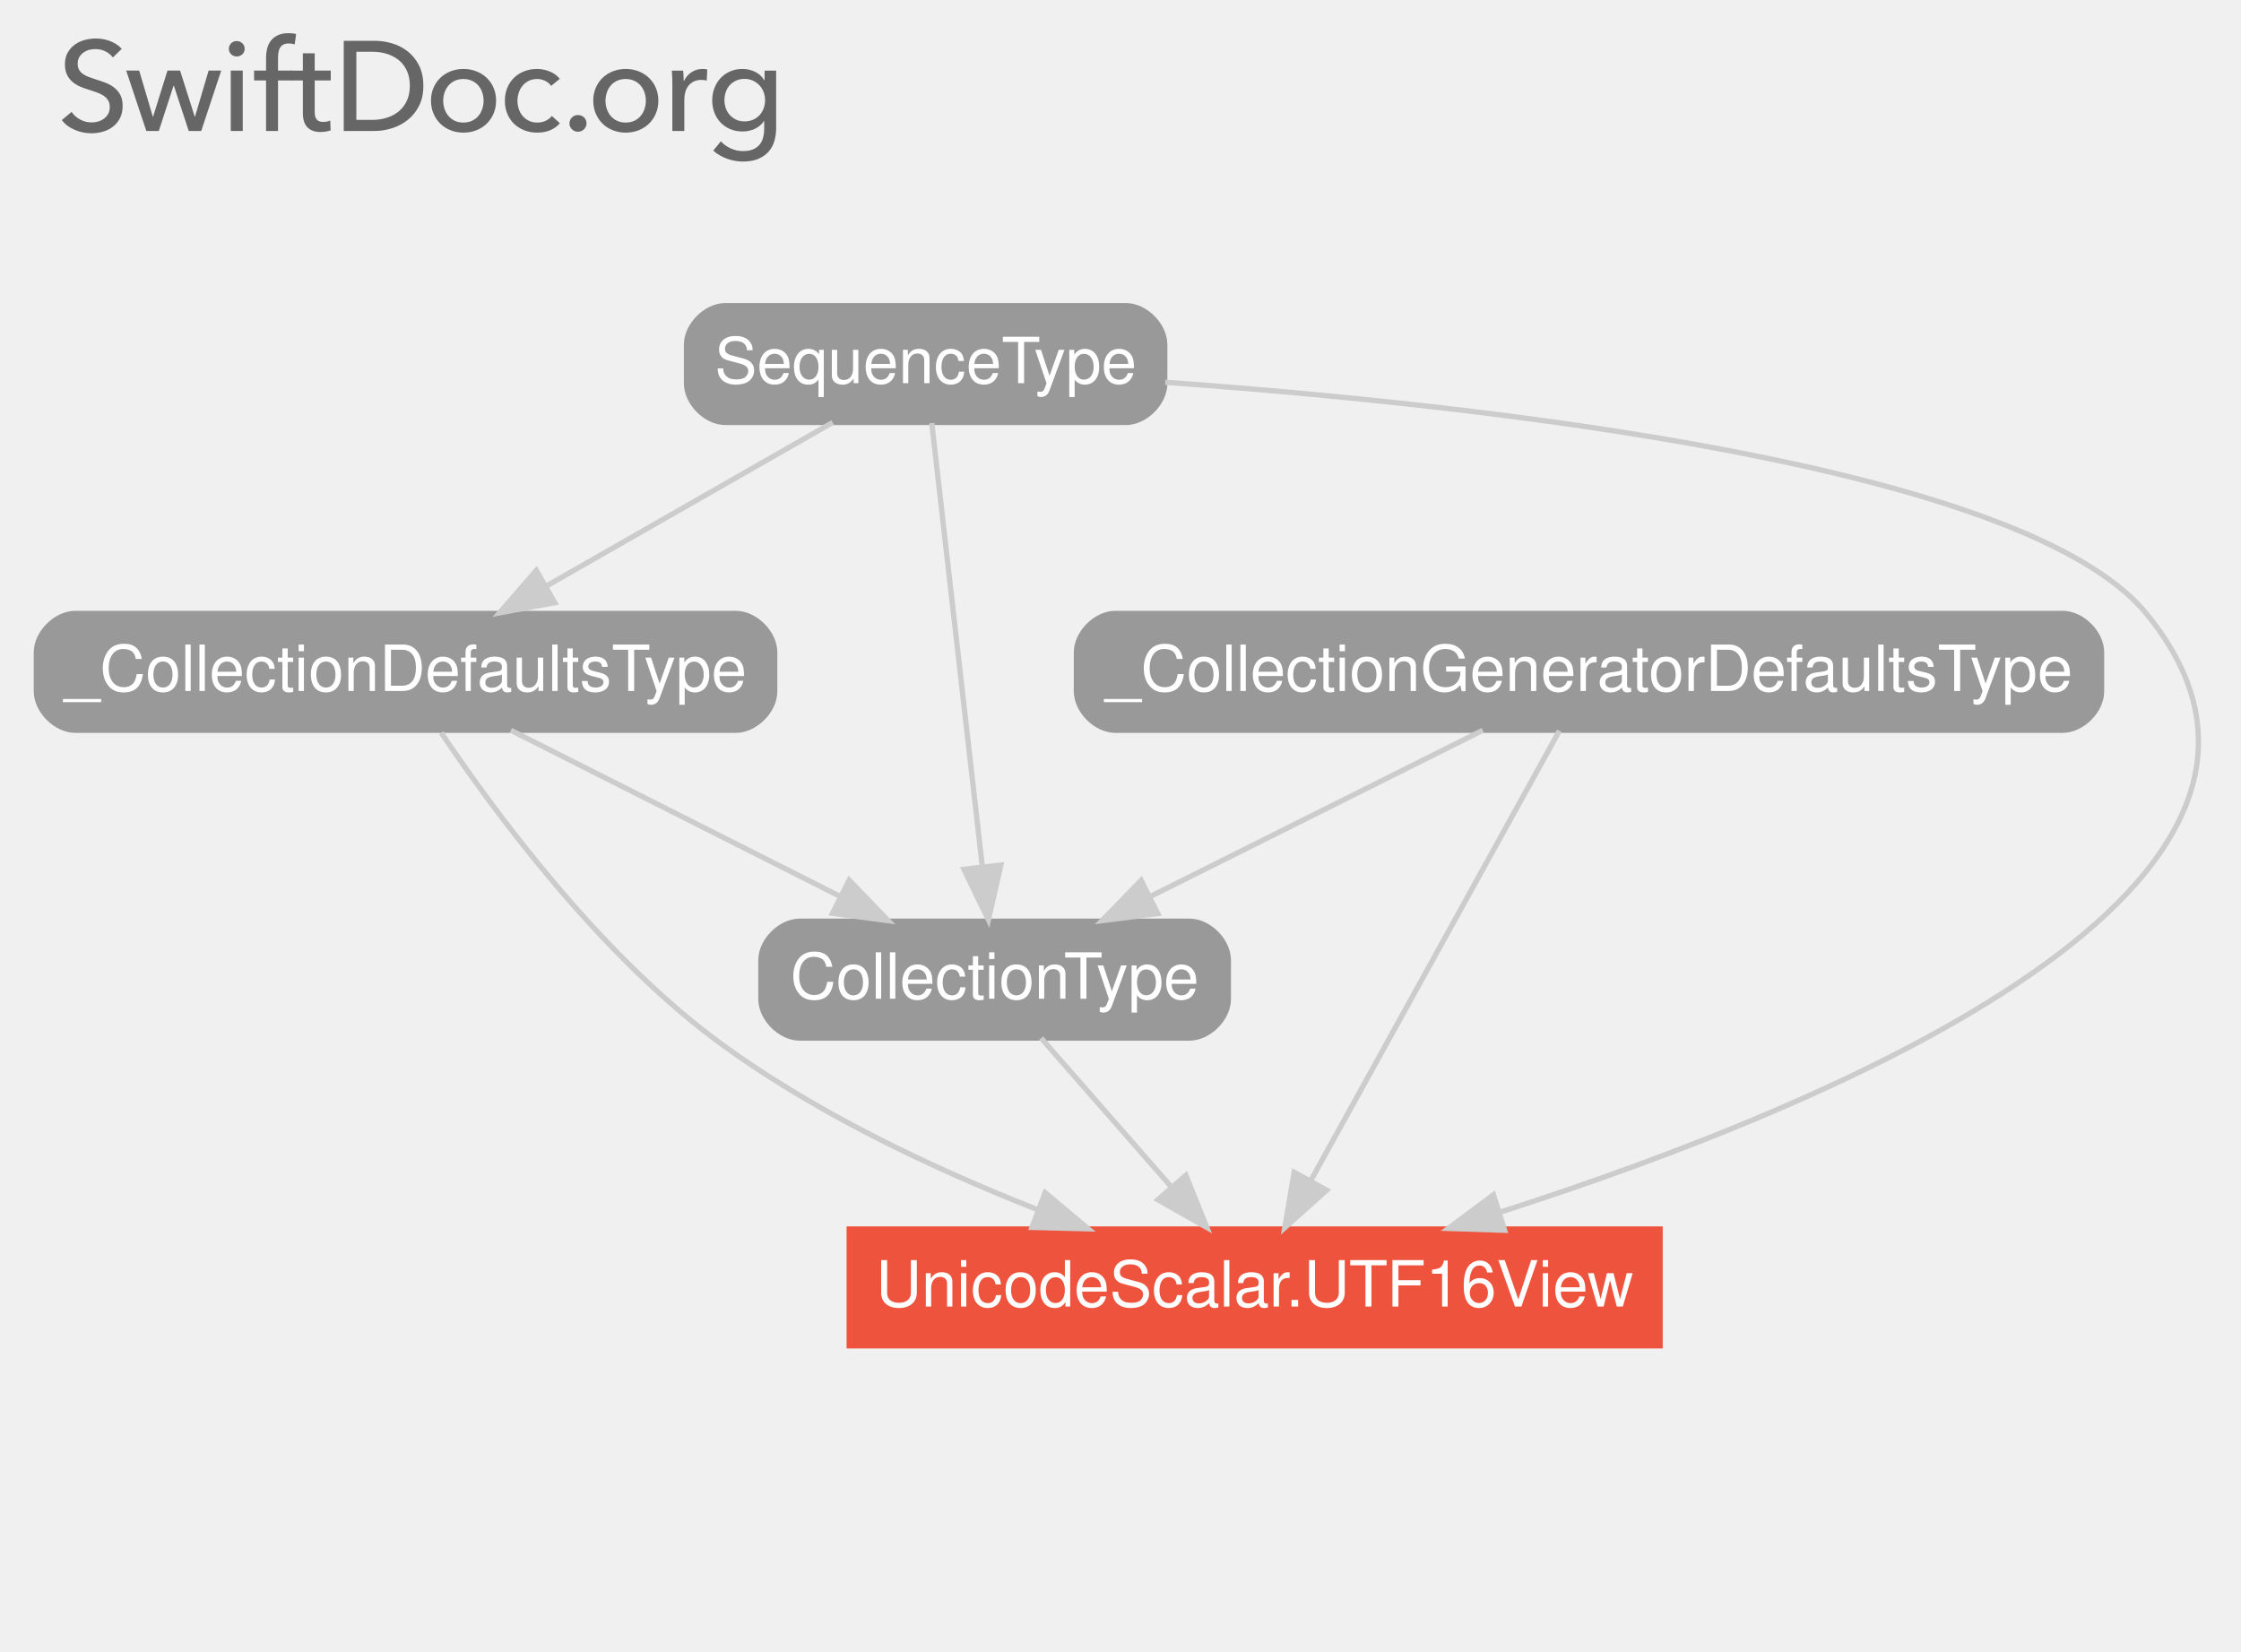
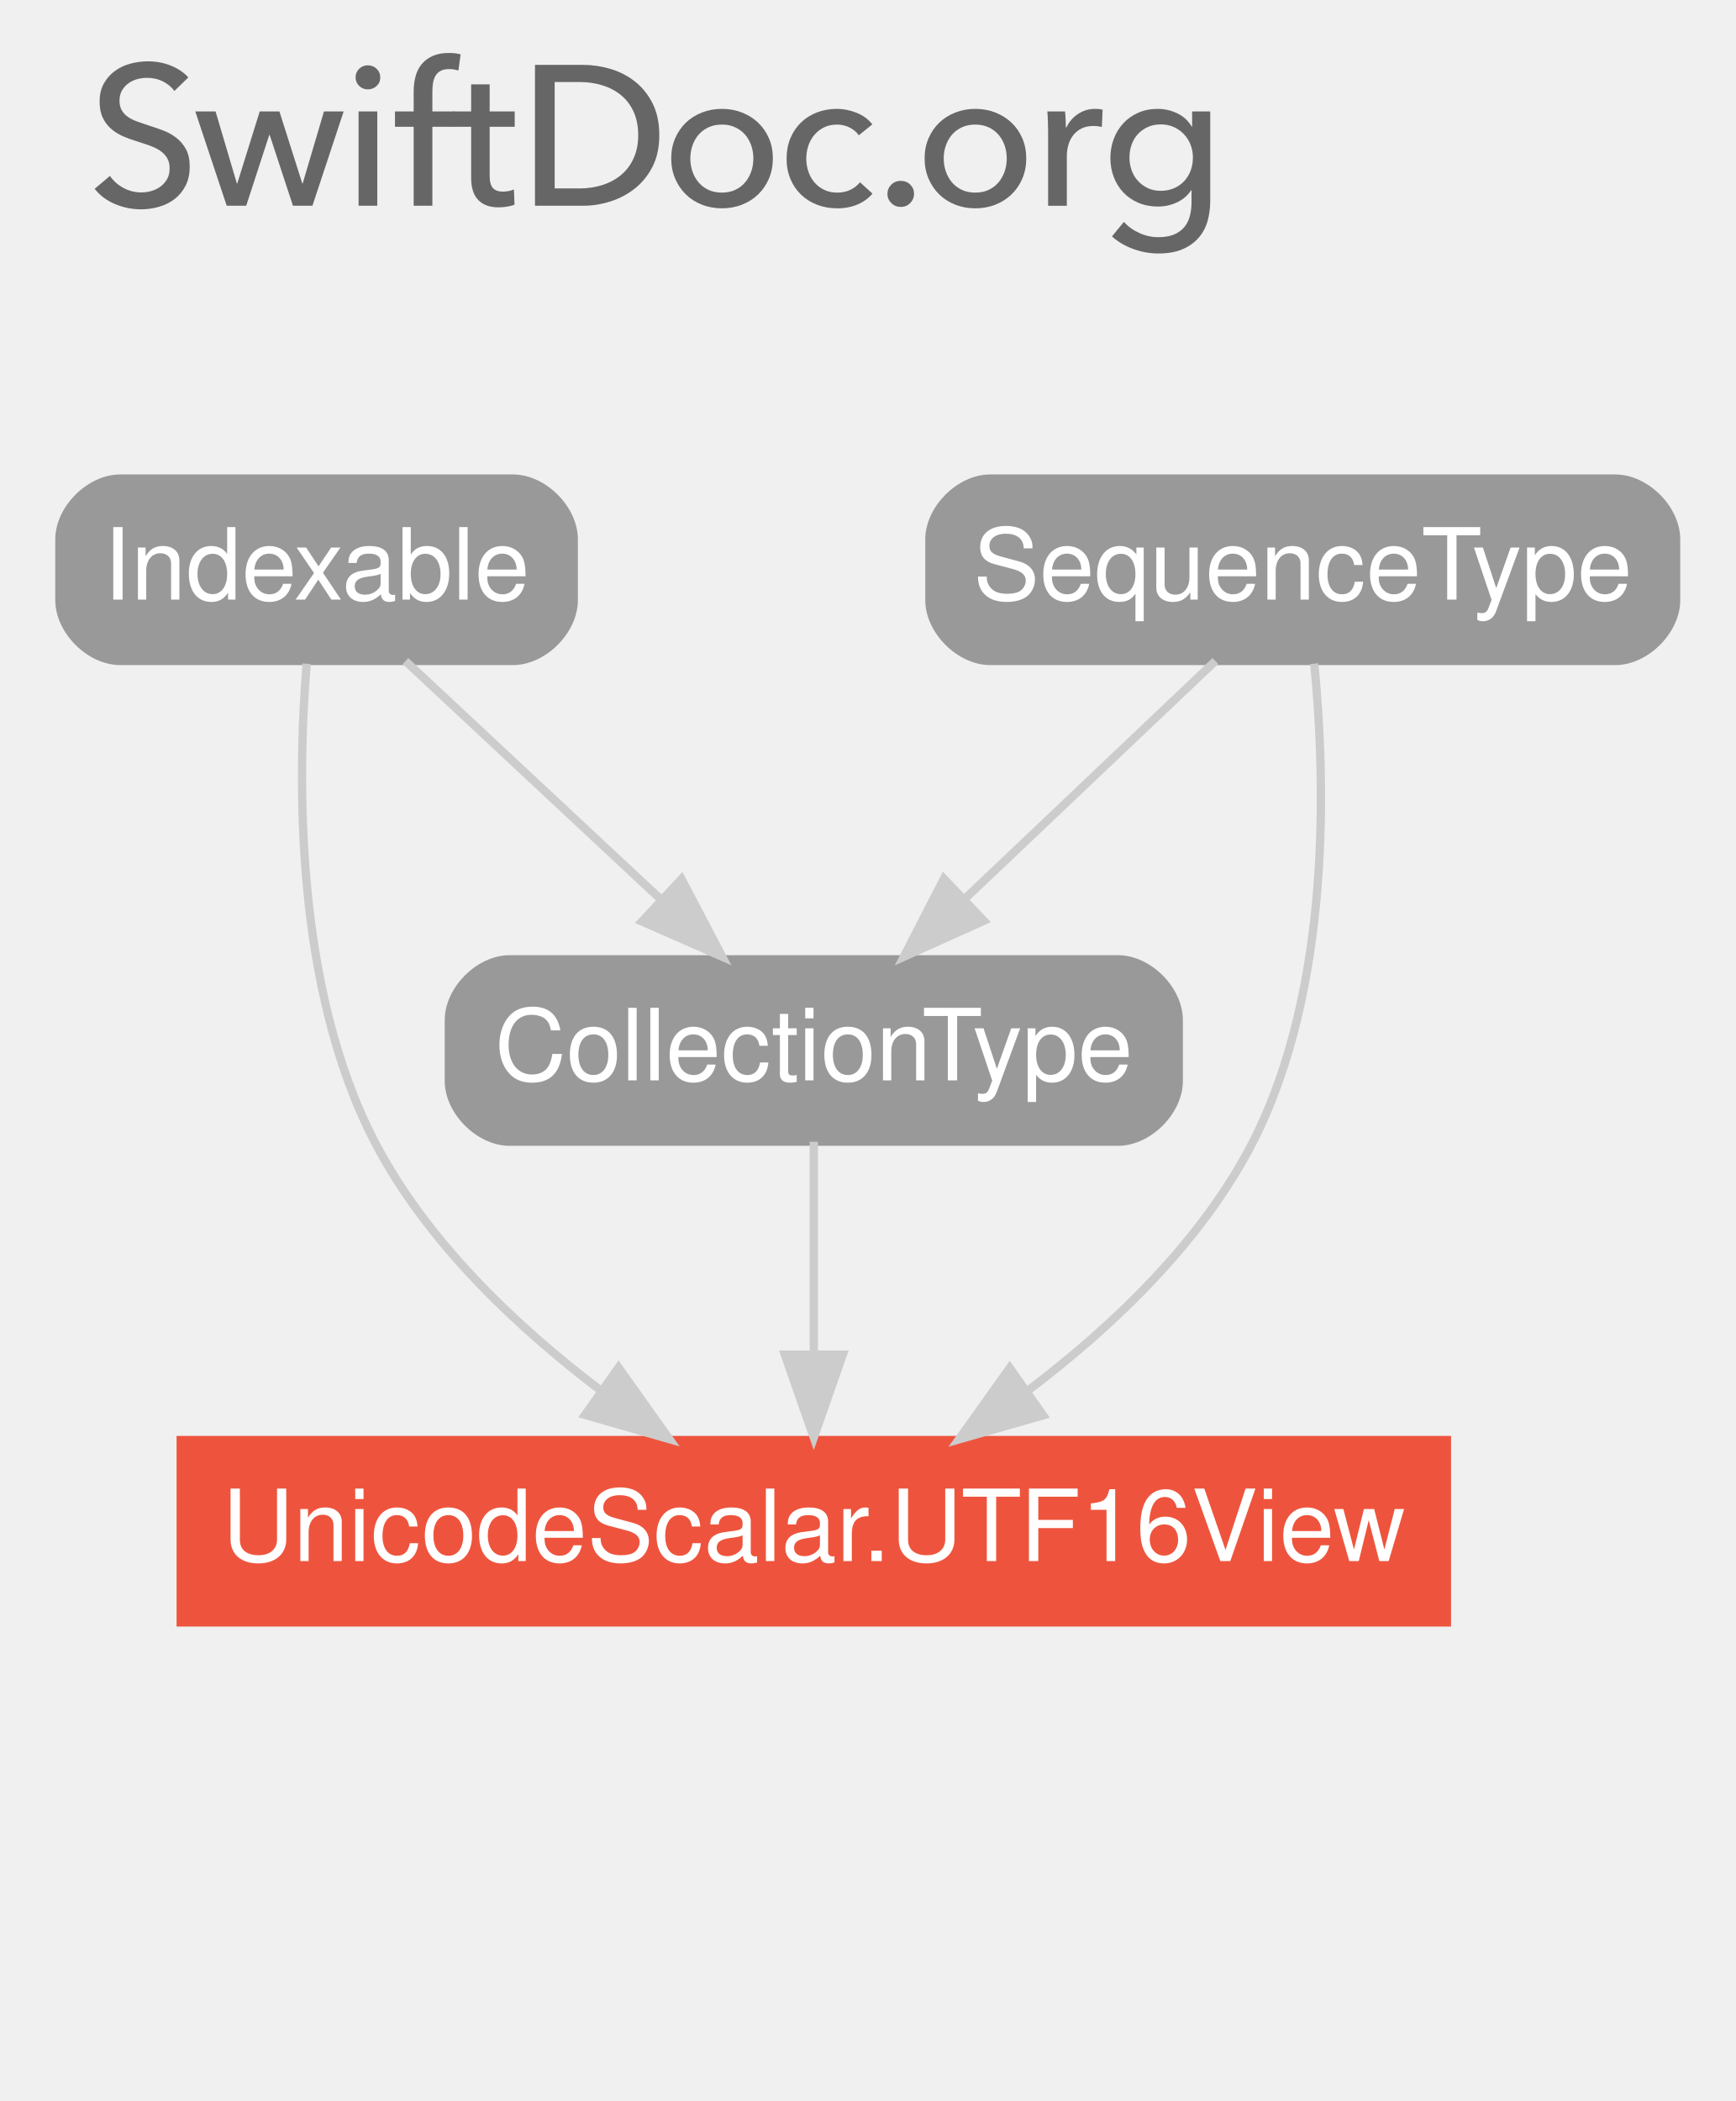
- <svg xmlns="http://www.w3.org/2000/svg" xmlns:xlink="http://www.w3.org/1999/xlink" width="422pt" height="311pt" viewBox="0.00 0.00 421.84 311.20">
-   <g id="graph0" class="graph" transform="scale(1 1) rotate(0) translate(7.2 253.6)">
-     <g transform="translate(0 -253.6)">
+ <svg xmlns="http://www.w3.org/2000/svg" xmlns:xlink="http://www.w3.org/1999/xlink" width="209pt" height="253pt" viewBox="0.00 0.00 209.40 253.20">
+   <g id="graph0" class="graph" transform="scale(1 1) rotate(0) translate(7.2 195.6)">
+     <g transform="translate(0 -195.6)">
      <g>
        <path fill="#666666" d="M13.846,10.832c-0.336-0.464-0.792-0.844-1.368-1.14s-1.224-0.444-1.944-0.444         c-0.384,0-0.772,0.052-1.164,0.156C8.977,9.509,8.622,9.677,8.301,9.908c-0.32,0.232-0.58,0.52-0.78,0.864         c-0.2,0.344-0.3,0.756-0.3,1.236c0,0.464,0.092,0.852,0.276,1.164c0.184,0.312,0.432,0.576,0.744,0.792s0.68,0.4,1.104,0.552         c0.423,0.152,0.876,0.309,1.356,0.468c0.576,0.177,1.16,0.376,1.752,0.601c0.592,0.224,1.128,0.52,1.608,0.888         s0.872,0.828,1.176,1.38s0.456,1.252,0.456,2.101c0,0.88-0.164,1.644-0.492,2.292c-0.328,0.647-0.765,1.184-1.308,1.607         c-0.544,0.424-1.172,0.74-1.884,0.948s-1.444,0.312-2.196,0.312c-1.072,0-2.108-0.208-3.108-0.624         c-1-0.415-1.828-1.031-2.484-1.848l1.848-1.56c0.4,0.592,0.936,1.071,1.608,1.439c0.672,0.368,1.399,0.552,2.184,0.552         c0.4,0,0.8-0.056,1.2-0.168c0.4-0.111,0.764-0.288,1.092-0.527c0.328-0.24,0.596-0.54,0.804-0.9         c0.208-0.36,0.312-0.796,0.312-1.308s-0.108-0.94-0.324-1.284c-0.216-0.344-0.508-0.636-0.876-0.876s-0.796-0.444-1.284-0.612         c-0.488-0.168-1.004-0.34-1.548-0.516c-0.544-0.16-1.08-0.356-1.608-0.588c-0.528-0.232-1-0.528-1.416-0.889         c-0.416-0.359-0.752-0.804-1.008-1.332c-0.256-0.527-0.384-1.184-0.384-1.968c0-0.848,0.172-1.576,0.516-2.184         c0.344-0.608,0.792-1.112,1.344-1.512c0.552-0.4,1.176-0.692,1.872-0.876c0.696-0.184,1.396-0.276,2.1-0.276         c0.992,0,1.92,0.176,2.784,0.528c0.864,0.352,1.56,0.824,2.088,1.416L13.846,10.832z" />
        <path fill="#666666" d="M18.813,13.304l2.568,8.688h0.048l2.712-8.688h2.376l2.76,8.688h0.048l2.568-8.688h2.376L30.501,24.68         h-2.352l-2.808-8.544h-0.048l-2.784,8.544h-2.352l-3.792-11.376H18.813z" />
        <path fill="#666666" d="M38.685,9.2c0,0.416-0.147,0.76-0.44,1.032c-0.294,0.272-0.647,0.408-1.06,0.408s-0.762-0.14-1.047-0.42         c-0.286-0.28-0.429-0.62-0.429-1.02c0-0.416,0.143-0.764,0.429-1.044c0.286-0.28,0.635-0.42,1.047-0.42s0.766,0.14,1.06,0.42         C38.538,8.437,38.685,8.784,38.685,9.2z M38.325,24.68h-2.256V13.304h2.256V24.68z" />
        <path fill="#666666" d="M47.613,15.152h-2.64v9.528h-2.256v-9.528h-2.256v-1.848h2.256v-2.376c0-0.672,0.076-1.292,0.228-1.86         c0.152-0.568,0.4-1.06,0.744-1.476c0.344-0.416,0.784-0.744,1.32-0.984c0.536-0.24,1.188-0.36,1.956-0.36         c0.544,0,1.016,0.056,1.416,0.168l-0.264,1.944c-0.176-0.048-0.352-0.088-0.528-0.12c-0.176-0.032-0.376-0.048-0.6-0.048         c-0.432,0-0.78,0.076-1.044,0.228c-0.264,0.152-0.468,0.356-0.612,0.612s-0.24,0.548-0.288,0.876         c-0.048,0.328-0.072,0.668-0.072,1.02v2.376h2.64V15.152z" />
        <path fill="#666666" d="M54.909,15.152h-3.024v5.91c0,0.687,0.128,1.177,0.384,1.472c0.256,0.295,0.664,0.442,1.224,0.442         c0.208,0,0.432-0.021,0.672-0.065c0.24-0.044,0.456-0.11,0.648-0.198l0.072,1.848c-0.272,0.096-0.572,0.172-0.9,0.229         c-0.328,0.056-0.668,0.084-1.02,0.084c-1.072,0-1.892-0.296-2.46-0.889c-0.568-0.592-0.852-1.479-0.852-2.664v-6.168h-2.184         v-1.848h2.184V10.04h2.232v3.264h3.024V15.152z" />
        <path fill="#666666" d="M57.356,7.688h5.832c1.088,0,2.176,0.16,3.264,0.48c1.088,0.32,2.072,0.824,2.952,1.512         s1.592,1.568,2.136,2.64c0.544,1.072,0.816,2.36,0.816,3.864c0,1.456-0.272,2.716-0.816,3.78s-1.256,1.943-2.136,2.64         s-1.864,1.216-2.952,1.561c-1.088,0.344-2.176,0.516-3.264,0.516h-5.832V7.688z M59.732,22.593h2.976         c1.024,0,1.972-0.145,2.844-0.432c0.872-0.288,1.624-0.704,2.256-1.248c0.632-0.544,1.124-1.216,1.476-2.017         c0.352-0.8,0.528-1.704,0.528-2.712c0-1.056-0.176-1.983-0.528-2.784c-0.353-0.8-0.844-1.468-1.476-2.004         c-0.632-0.536-1.384-0.944-2.256-1.224s-1.82-0.42-2.844-0.42h-2.976V22.593z" />
        <path fill="#666666" d="M86.06,18.969c0,0.88-0.156,1.688-0.468,2.424c-0.312,0.736-0.744,1.372-1.296,1.908         c-0.552,0.536-1.204,0.952-1.956,1.248c-0.752,0.296-1.56,0.443-2.424,0.443c-0.864,0-1.672-0.147-2.424-0.443         c-0.752-0.296-1.4-0.712-1.944-1.248c-0.544-0.536-0.972-1.172-1.284-1.908c-0.312-0.735-0.468-1.544-0.468-2.424         s0.156-1.684,0.468-2.412c0.312-0.728,0.74-1.356,1.284-1.884c0.543-0.528,1.191-0.939,1.944-1.236         c0.752-0.296,1.56-0.444,2.424-0.444c0.864,0,1.672,0.148,2.424,0.444c0.752,0.297,1.404,0.708,1.956,1.236         c0.552,0.527,0.984,1.156,1.296,1.884C85.904,17.285,86.06,18.089,86.06,18.969z M83.708,18.98c0-0.542-0.084-1.061-0.252-1.556         c-0.169-0.494-0.414-0.929-0.734-1.304s-0.718-0.674-1.192-0.897s-1.015-0.335-1.625-0.335c-0.61,0-1.152,0.111-1.625,0.335         c-0.474,0.224-0.871,0.522-1.191,0.897c-0.321,0.375-0.566,0.81-0.734,1.304C76.184,17.92,76.1,18.438,76.1,18.98         c0,0.543,0.084,1.062,0.253,1.556c0.168,0.495,0.413,0.934,0.734,1.316c0.321,0.383,0.718,0.686,1.191,0.909         c0.473,0.224,1.015,0.335,1.625,0.335c0.61,0,1.151-0.111,1.625-0.335s0.871-0.526,1.192-0.909s0.565-0.821,0.734-1.316         C83.624,20.042,83.708,19.523,83.708,18.98z" />
        <path fill="#666666" d="M96.428,16.184c-0.24-0.368-0.6-0.676-1.08-0.924s-0.992-0.372-1.536-0.372         c-0.592,0-1.116,0.112-1.572,0.336c-0.456,0.225-0.844,0.524-1.164,0.9c-0.32,0.376-0.564,0.812-0.732,1.308         s-0.252,1.017-0.252,1.56c0,0.545,0.084,1.064,0.252,1.561s0.412,0.933,0.732,1.308c0.32,0.376,0.712,0.677,1.176,0.9         c0.464,0.225,0.992,0.336,1.584,0.336c0.576,0,1.1-0.111,1.572-0.336c0.472-0.224,0.86-0.528,1.164-0.912l1.512,1.368         c-0.48,0.561-1.08,0.996-1.8,1.308c-0.72,0.312-1.536,0.468-2.448,0.468c-0.88,0-1.692-0.144-2.436-0.432         c-0.744-0.288-1.388-0.691-1.932-1.212c-0.544-0.52-0.972-1.147-1.284-1.884s-0.468-1.561-0.468-2.473         c0-0.896,0.152-1.711,0.456-2.447c0.304-0.736,0.728-1.368,1.272-1.896c0.543-0.527,1.188-0.936,1.932-1.224         c0.744-0.288,1.548-0.433,2.412-0.433c0.8,0,1.596,0.16,2.388,0.48s1.419,0.784,1.884,1.392L96.428,16.184z" />
        <path fill="#666666" d="M103.1,23.24c0,0.417-0.152,0.784-0.456,1.104c-0.304,0.32-0.688,0.479-1.152,0.479         c-0.448,0-0.828-0.155-1.14-0.468c-0.312-0.312-0.468-0.676-0.468-1.092c0-0.432,0.152-0.804,0.456-1.116         c0.304-0.312,0.688-0.468,1.152-0.468c0.464,0,0.848,0.152,1.152,0.456C102.947,22.44,103.1,22.808,103.1,23.24z" />
        <path fill="#666666" d="M116.635,18.969c0,0.88-0.156,1.688-0.468,2.424c-0.312,0.736-0.744,1.372-1.296,1.908         c-0.552,0.536-1.204,0.952-1.956,1.248c-0.752,0.296-1.56,0.443-2.424,0.443c-0.864,0-1.672-0.147-2.424-0.443         c-0.752-0.296-1.4-0.712-1.944-1.248c-0.544-0.536-0.972-1.172-1.284-1.908c-0.312-0.735-0.468-1.544-0.468-2.424         s0.156-1.684,0.468-2.412c0.312-0.728,0.74-1.356,1.284-1.884c0.543-0.528,1.191-0.939,1.944-1.236         c0.752-0.296,1.56-0.444,2.424-0.444c0.864,0,1.672,0.148,2.424,0.444c0.752,0.297,1.404,0.708,1.956,1.236         c0.552,0.527,0.984,1.156,1.296,1.884C116.479,17.285,116.635,18.089,116.635,18.969z M114.283,18.98         c0-0.542-0.084-1.061-0.252-1.556c-0.169-0.494-0.414-0.929-0.734-1.304s-0.718-0.674-1.192-0.897s-1.015-0.335-1.625-0.335         c-0.61,0-1.152,0.111-1.625,0.335c-0.474,0.224-0.871,0.522-1.191,0.897c-0.321,0.375-0.566,0.81-0.734,1.304         c-0.169,0.495-0.253,1.014-0.253,1.556c0,0.543,0.084,1.062,0.253,1.556c0.168,0.495,0.413,0.934,0.734,1.316         c0.321,0.383,0.718,0.686,1.191,0.909c0.473,0.224,1.015,0.335,1.625,0.335c0.61,0,1.151-0.111,1.625-0.335         s0.871-0.526,1.192-0.909s0.565-0.821,0.734-1.316C114.199,20.042,114.283,19.523,114.283,18.98z" />
        <path fill="#666666" d="M119.251,14.577c-0.016-0.48-0.04-0.904-0.072-1.272h2.136c0.032,0.288,0.056,0.62,0.072,0.996         c0.016,0.376,0.024,0.684,0.024,0.924h0.072c0.32-0.672,0.788-1.212,1.404-1.62c0.616-0.408,1.308-0.612,2.076-0.612         c0.352,0,0.648,0.033,0.888,0.097l-0.096,2.088c-0.32-0.08-0.664-0.12-1.032-0.12c-0.544,0-1.016,0.101-1.416,0.3         c-0.4,0.2-0.732,0.468-0.996,0.805c-0.264,0.336-0.46,0.724-0.588,1.163c-0.128,0.44-0.192,0.9-0.192,1.381v5.976h-2.256v-8.928         C119.275,15.449,119.267,15.056,119.251,14.577z" />
        <path fill="#666666" d="M128.419,26.625c0.496,0.56,1.116,1.008,1.86,1.344c0.744,0.336,1.508,0.504,2.292,0.504         c0.752,0,1.384-0.108,1.896-0.324s0.924-0.512,1.236-0.888s0.536-0.82,0.672-1.332c0.136-0.513,0.204-1.064,0.204-1.656v-1.464         h-0.048c-0.416,0.641-0.984,1.128-1.704,1.464c-0.72,0.336-1.488,0.504-2.304,0.504c-0.864,0-1.652-0.151-2.364-0.456         c-0.712-0.304-1.316-0.72-1.812-1.248c-0.496-0.527-0.88-1.147-1.152-1.859s-0.408-1.477-0.408-2.292         c0-0.816,0.136-1.584,0.408-2.305c0.272-0.72,0.656-1.348,1.152-1.884c0.496-0.535,1.096-0.96,1.8-1.271         c0.704-0.312,1.488-0.469,2.352-0.469c0.816,0,1.596,0.177,2.34,0.528c0.744,0.353,1.332,0.888,1.764,1.608h0.048v-1.824h2.184         v10.8c0,0.832-0.104,1.628-0.312,2.388c-0.208,0.76-0.56,1.433-1.056,2.017s-1.144,1.052-1.944,1.404         c-0.8,0.352-1.792,0.527-2.976,0.527c-0.992,0-1.988-0.18-2.988-0.54c-1-0.359-1.86-0.868-2.58-1.523L128.419,26.625z          M129.091,18.873c0,0.527,0.084,1.031,0.253,1.512c0.168,0.479,0.417,0.904,0.746,1.271c0.329,0.369,0.726,0.664,1.192,0.889         c0.465,0.224,0.995,0.336,1.589,0.336c0.577,0,1.107-0.104,1.589-0.312c0.481-0.207,0.891-0.491,1.228-0.852         s0.598-0.784,0.782-1.272c0.185-0.487,0.277-1.012,0.277-1.571c0-0.544-0.093-1.057-0.277-1.536         c-0.185-0.48-0.449-0.904-0.794-1.272c-0.345-0.367-0.755-0.66-1.228-0.876c-0.474-0.216-1-0.324-1.577-0.324         c-0.594,0-1.124,0.108-1.589,0.324c-0.466,0.216-0.863,0.504-1.192,0.864s-0.578,0.784-0.746,1.271         C129.175,17.812,129.091,18.329,129.091,18.873z" />
      </g>
      <g>
        <a xlink:href="/" pointer-events="all" target="_top">
          <polygon fill="none" points="0,0 145,0 145,35 0,35 0,0" />
        </a>
      </g>
    </g>
    <g id="node1" class="node">
      <g id="a_node1">
        <a xlink:href="/swift-2/protocol/CollectionType/" target="_top">
-           <path fill="#999999" stroke="#999999" d="M216.704,-80C216.704,-80 143.296,-80 143.296,-80 139.63,-80 135.963,-76.333 135.963,-72.667 135.963,-72.667 135.963,-65.333 135.963,-65.333 135.963,-61.667 139.63,-58 143.296,-58 143.296,-58 216.704,-58 216.704,-58 220.37,-58 224.037,-61.667 224.037,-65.333 224.037,-65.333 224.037,-72.667 224.037,-72.667 224.037,-76.333 220.37,-80 216.704,-80" />
-           <text text-anchor="middle" x="180" y="-65.4" font-family="Helvetica,sans-Serif" font-size="12.00" fill="white">CollectionType</text>
+           <path fill="#999999" stroke="#999999" d="M127.704,-80C127.704,-80 54.296,-80 54.296,-80 50.63,-80 46.963,-76.333 46.963,-72.667 46.963,-72.667 46.963,-65.333 46.963,-65.333 46.963,-61.667 50.63,-58 54.296,-58 54.296,-58 127.704,-58 127.704,-58 131.37,-58 135.037,-61.667 135.037,-65.333 135.037,-65.333 135.037,-72.667 135.037,-72.667 135.037,-76.333 131.37,-80 127.704,-80" />
+           <text text-anchor="middle" x="91" y="-65.4" font-family="Helvetica,sans-Serif" font-size="12.00" fill="white">CollectionType</text>
        </a>
      </g>
    </g>
-     <g id="node3" class="node">
-       <g id="a_node3">
+     <g id="node4" class="node">
+       <g id="a_node4">
        <a xlink:href="/swift-2/type/UnicodeScalar.UTF16View/" target="_top">
-           <polygon fill="#ee543d" stroke="#ee543d" points="305.393,-22 152.607,-22 152.607,-0 305.393,-0 305.393,-22" />
-           <text text-anchor="middle" x="229" y="-7.4" font-family="Helvetica,sans-Serif" font-size="12.00" fill="white">UnicodeScalar.UTF16View</text>
+           <polygon fill="#ee543d" stroke="#ee543d" points="167.393,-22 14.607,-22 14.607,-0 167.393,-0 167.393,-22" />
+           <text text-anchor="middle" x="91" y="-7.4" font-family="Helvetica,sans-Serif" font-size="12.00" fill="white">UnicodeScalar.UTF16View</text>
        </a>
      </g>
    </g>
    <g id="edge1" class="edge">
-       <path fill="none" stroke="#cccccc" d="M188.76,-57.988C195.573,-50.202 205.203,-39.197 213.333,-29.905" />
-       <polygon fill="#cccccc" stroke="#cccccc" points="216.033,-32.134 219.984,-22.304 210.765,-27.525 216.033,-32.134" />
+       <path fill="none" stroke="#cccccc" d="M91,-57.988C91,-50.91 91,-41.171 91,-32.478" />
+       <polygon fill="#cccccc" stroke="#cccccc" points="94.5,-32.304 91,-22.304 87.5,-32.304 94.5,-32.304" />
    </g>
    <g id="node2" class="node">
      <g id="a_node2">
+         <a xlink:href="/swift-2/protocol/Indexable/" target="_top">
+           <path fill="#999999" stroke="#999999" d="M54.699,-138C54.699,-138 7.301,-138 7.301,-138 3.634,-138 -0.032,-134.333 -0.032,-130.667 -0.032,-130.667 -0.032,-123.333 -0.032,-123.333 -0.032,-119.667 3.634,-116 7.301,-116 7.301,-116 54.699,-116 54.699,-116 58.366,-116 62.032,-119.667 62.032,-123.333 62.032,-123.333 62.032,-130.667 62.032,-130.667 62.032,-134.333 58.366,-138 54.699,-138" />
+           <text text-anchor="middle" x="31" y="-123.4" font-family="Helvetica,sans-Serif" font-size="12.00" fill="white">Indexable</text>
+         </a>
+       </g>
+     </g>
+     <g id="edge4" class="edge">
+       <path fill="none" stroke="#cccccc" d="M41.727,-115.988C50.238,-108.045 62.338,-96.751 72.417,-87.344" />
+       <polygon fill="#cccccc" stroke="#cccccc" points="75.038,-89.686 79.96,-80.304 70.261,-84.568 75.038,-89.686" />
+     </g>
+     <g id="edge2" class="edge">
+       <path fill="none" stroke="#cccccc" d="M29.802,-115.658C28.671,-101.724 28.368,-76.534 38,-58 44.233,-46.007 55.017,-35.77 65.237,-28.019" />
+       <polygon fill="#cccccc" stroke="#cccccc" points="67.441,-30.746 73.577,-22.109 63.394,-25.035 67.441,-30.746" />
+     </g>
+     <g id="node3" class="node">
+       <g id="a_node3">
        <a xlink:href="/swift-2/protocol/SequenceType/" target="_top">
-           <path fill="#999999" stroke="#999999" d="M204.718,-196C204.718,-196 129.282,-196 129.282,-196 125.615,-196 121.949,-192.333 121.949,-188.667 121.949,-188.667 121.949,-181.333 121.949,-181.333 121.949,-177.667 125.615,-174 129.282,-174 129.282,-174 204.718,-174 204.718,-174 208.385,-174 212.051,-177.667 212.051,-181.333 212.051,-181.333 212.051,-188.667 212.051,-188.667 212.051,-192.333 208.385,-196 204.718,-196" />
-           <text text-anchor="middle" x="167" y="-181.4" font-family="Helvetica,sans-Serif" font-size="12.00" fill="white">SequenceType</text>
+           <path fill="#999999" stroke="#999999" d="M187.718,-138C187.718,-138 112.282,-138 112.282,-138 108.615,-138 104.949,-134.333 104.949,-130.667 104.949,-130.667 104.949,-123.333 104.949,-123.333 104.949,-119.667 108.615,-116 112.282,-116 112.282,-116 187.718,-116 187.718,-116 191.385,-116 195.051,-119.667 195.051,-123.333 195.051,-123.333 195.051,-130.667 195.051,-130.667 195.051,-134.333 191.385,-138 187.718,-138" />
+           <text text-anchor="middle" x="150" y="-123.4" font-family="Helvetica,sans-Serif" font-size="12.00" fill="white">SequenceType</text>
        </a>
      </g>
    </g>
    <g id="edge5" class="edge">
-       <path fill="none" stroke="#cccccc" d="M168.154,-173.883C170.288,-155.17 174.888,-114.827 177.687,-90.287" />
-       <polygon fill="#cccccc" stroke="#cccccc" points="181.175,-90.59 178.83,-80.258 174.22,-89.797 181.175,-90.59" />
-     </g>
-     <g id="edge2" class="edge">
-       <path fill="none" stroke="#cccccc" d="M212.153,-181.561C272.376,-177.255 374.088,-165.949 397,-138 438.687,-87.15 338.256,-45.412 275.26,-25.184" />
-       <polygon fill="#cccccc" stroke="#cccccc" points="276.088,-21.776 265.499,-22.124 273.994,-28.455 276.088,-21.776" />
-     </g>
-     <g id="node4" class="node">
-       <g id="a_node4">
-         <a xlink:href="/swift-2/protocol/_CollectionDefaultsType/" target="_top">
-           <path fill="#999999" stroke="#999999" d="M131.224,-138C131.224,-138 6.776,-138 6.776,-138 3.109,-138 -0.557,-134.333 -0.557,-130.667 -0.557,-130.667 -0.557,-123.333 -0.557,-123.333 -0.557,-119.667 3.109,-116 6.776,-116 6.776,-116 131.224,-116 131.224,-116 134.891,-116 138.557,-119.667 138.557,-123.333 138.557,-123.333 138.557,-130.667 138.557,-130.667 138.557,-134.333 134.891,-138 131.224,-138" />
-           <text text-anchor="middle" x="69" y="-123.4" font-family="Helvetica,sans-Serif" font-size="12.00" fill="white">_CollectionDefaultsType</text>
-         </a>
-       </g>
-     </g>
-     <g id="edge8" class="edge">
-       <path fill="none" stroke="#cccccc" d="M149.48,-173.988C134.522,-165.441 112.777,-153.015 95.66,-143.234" />
-       <polygon fill="#cccccc" stroke="#cccccc" points="97.118,-140.036 86.699,-138.114 93.645,-146.114 97.118,-140.036" />
-     </g>
-     <g id="edge6" class="edge">
-       <path fill="none" stroke="#cccccc" d="M88.845,-115.988C106.1,-107.283 131.331,-94.554 150.875,-84.694" />
-       <polygon fill="#cccccc" stroke="#cccccc" points="152.601,-87.743 159.953,-80.114 149.448,-81.493 152.601,-87.743" />
-     </g>
-     <g id="edge4" class="edge">
-       <path fill="none" stroke="#cccccc" d="M75.721,-115.528C85.501,-100.982 104.915,-74.586 127,-58 145.338,-44.228 168.454,-33.376 188.042,-25.679" />
-       <polygon fill="#cccccc" stroke="#cccccc" points="189.515,-28.864 197.627,-22.049 187.036,-22.317 189.515,-28.864" />
-     </g>
-     <g id="node5" class="node">
-       <g id="a_node5">
-         <a xlink:href="/swift-2/protocol/_CollectionGeneratorDefaultsType/" target="_top">
-           <path fill="#999999" stroke="#999999" d="M381.246,-138C381.246,-138 202.754,-138 202.754,-138 199.087,-138 195.421,-134.333 195.421,-130.667 195.421,-130.667 195.421,-123.333 195.421,-123.333 195.421,-119.667 199.087,-116 202.754,-116 202.754,-116 381.246,-116 381.246,-116 384.913,-116 388.579,-119.667 388.579,-123.333 388.579,-123.333 388.579,-130.667 388.579,-130.667 388.579,-134.333 384.913,-138 381.246,-138" />
-           <text text-anchor="middle" x="292" y="-123.4" font-family="Helvetica,sans-Serif" font-size="12.00" fill="white">_CollectionGeneratorDefaultsType</text>
-         </a>
-       </g>
-     </g>
-     <g id="edge7" class="edge">
-       <path fill="none" stroke="#cccccc" d="M271.977,-115.988C254.565,-107.283 229.108,-94.554 209.387,-84.694" />
-       <polygon fill="#cccccc" stroke="#cccccc" points="210.737,-81.456 200.228,-80.114 207.607,-87.716 210.737,-81.456" />
+       <path fill="none" stroke="#cccccc" d="M139.452,-115.988C131.083,-108.045 119.184,-96.751 109.273,-87.344" />
+       <polygon fill="#cccccc" stroke="#cccccc" points="111.518,-84.65 101.856,-80.304 106.699,-89.727 111.518,-84.65" />
    </g>
    <g id="edge3" class="edge">
-       <path fill="none" stroke="#cccccc" d="M286.409,-115.883C275.928,-96.917 253.168,-55.732 239.666,-31.3" />
-       <polygon fill="#cccccc" stroke="#cccccc" points="242.569,-29.317 234.669,-22.258 236.442,-32.703 242.569,-29.317" />
+       <path fill="none" stroke="#cccccc" d="M151.387,-115.671C152.763,-101.752 153.484,-76.578 144,-58 137.855,-45.962 127.082,-35.718 116.848,-27.975" />
+       <polygon fill="#cccccc" stroke="#cccccc" points="118.678,-24.983 108.49,-22.075 114.64,-30.701 118.678,-24.983" />
    </g>
  </g>
</svg>
